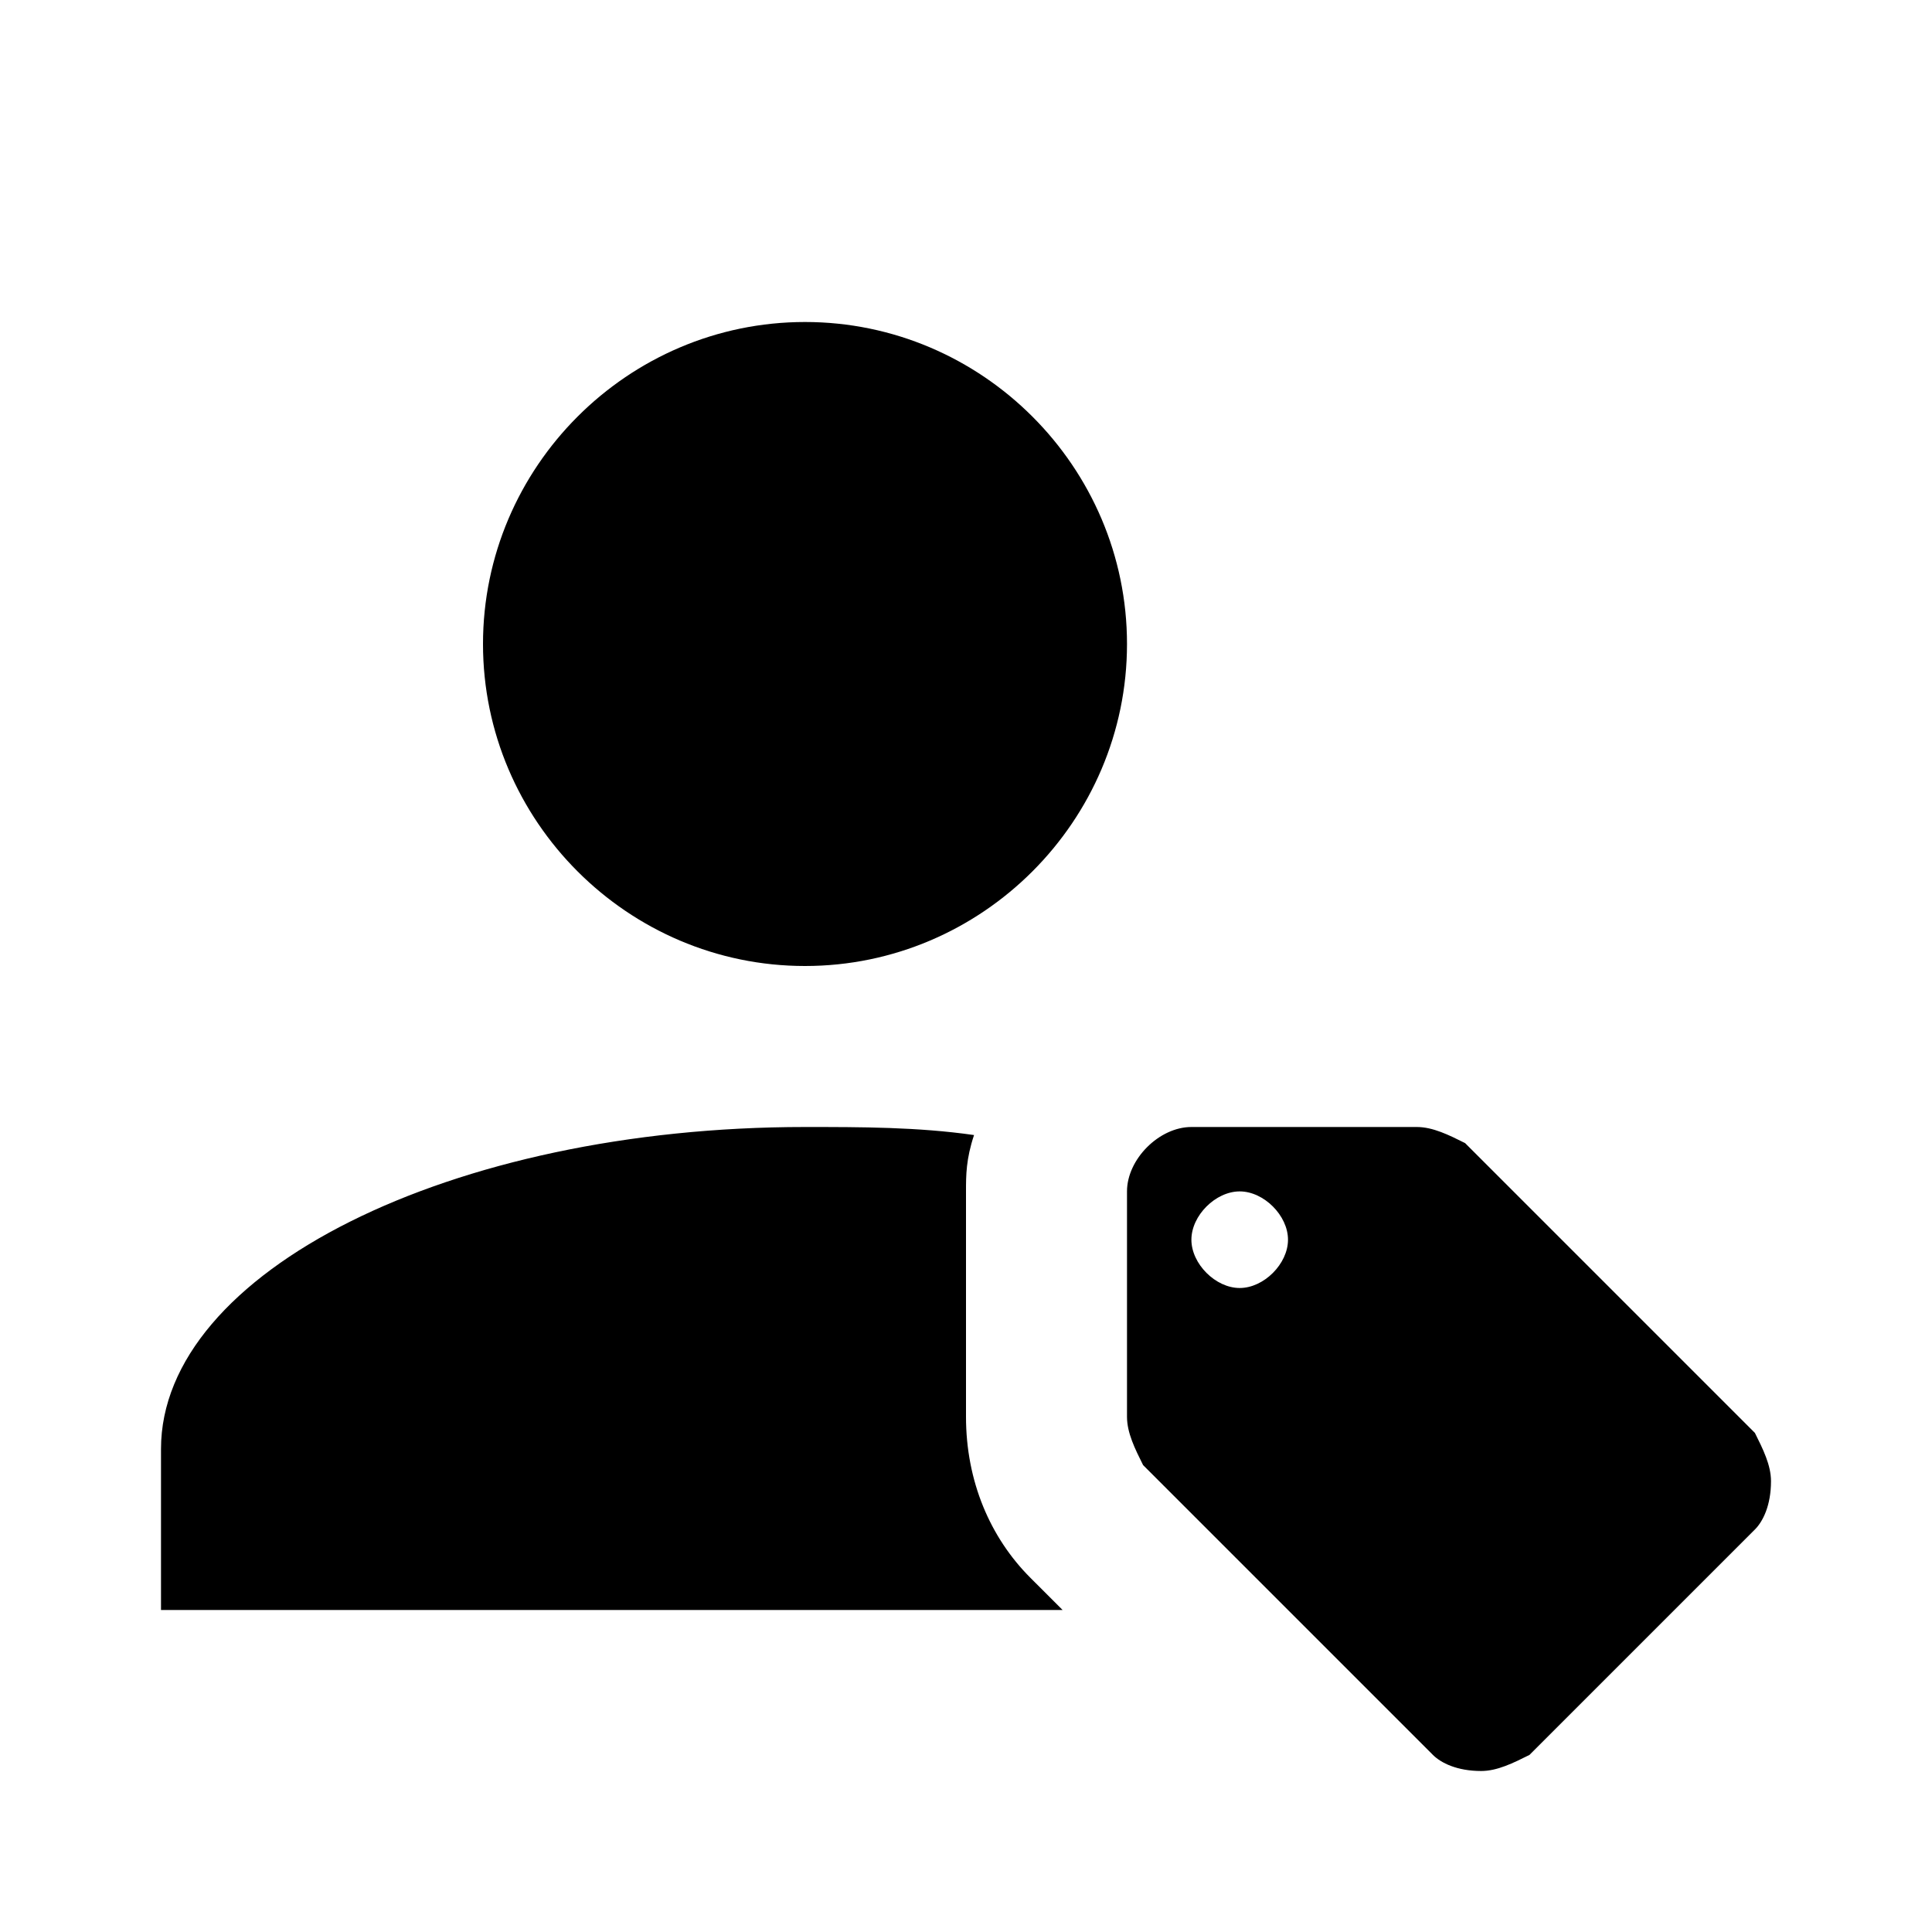
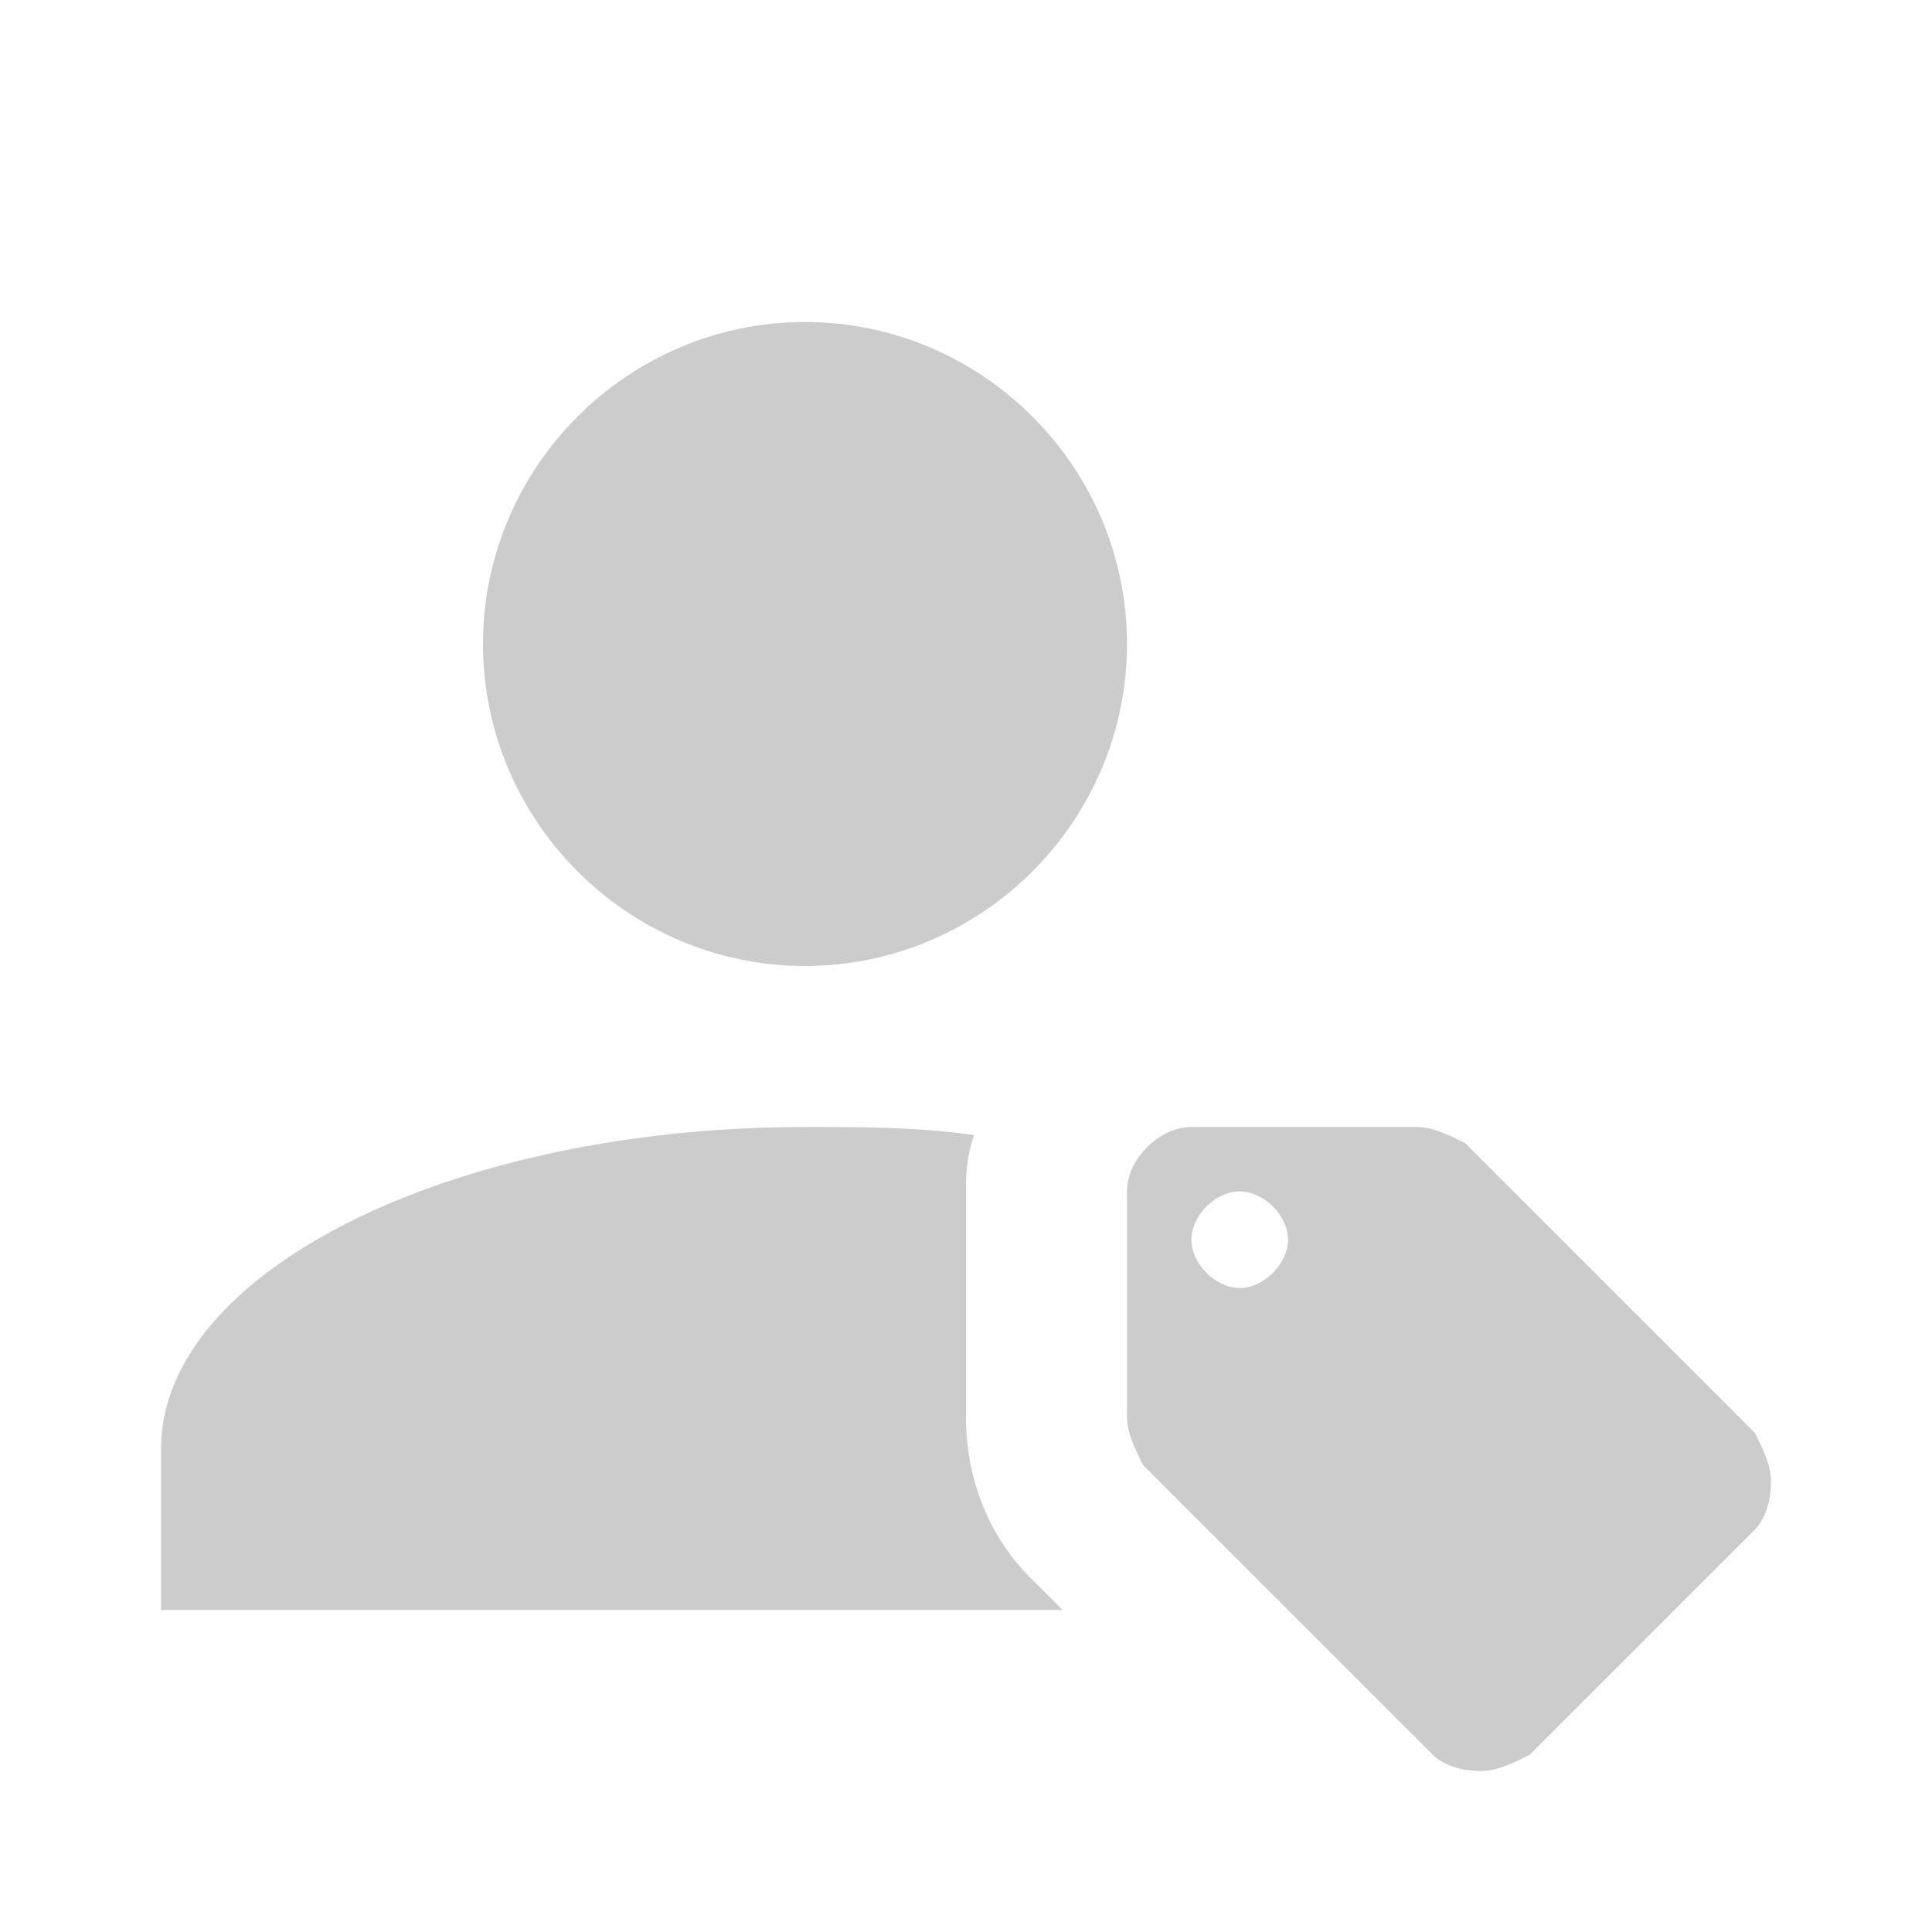
<svg xmlns="http://www.w3.org/2000/svg" viewBox="0 0 24 24">
-   <path fill="currentColor" d="M21.8 17.8L18.2 14.2C18 14.1 17.8 14 17.6 14H14.8C14.4 14 14 14.4 14 14.8V17.6C14 17.8 14.1 18 14.2 18.2L17.8 21.8C17.9 21.9 18.1 22 18.4 22C18.6 22 18.8 21.9 19 21.8L21.8 19C21.9 18.9 22 18.7 22 18.4C22 18.2 21.9 18 21.8 17.8M15.4 16C15.1 16 14.8 15.7 14.8 15.4C14.8 15.1 15.1 14.8 15.4 14.8C15.7 14.8 16 15.1 16 15.4C16 15.7 15.7 16 15.4 16M10 4C7.8 4 6 5.8 6 8S7.8 12 10 12 14 10.2 14 8 12.2 4 10 4M10 14C5.6 14 2 15.8 2 18V20H13.2L12.8 19.6C12.3 19.1 12 18.4 12 17.6V14.8C12 14.6 12 14.4 12.1 14.1C11.4 14 10.7 14 10 14Z" />
+   <path fill="#CCCCCC" d="M21.8 17.8L18.2 14.2C18 14.1 17.8 14 17.6 14H14.8C14.4 14 14 14.4 14 14.8V17.6C14 17.8 14.1 18 14.2 18.2L17.8 21.8C17.9 21.9 18.1 22 18.4 22C18.6 22 18.8 21.9 19 21.8L21.8 19C21.9 18.9 22 18.7 22 18.4C22 18.2 21.9 18 21.8 17.8M15.4 16C15.1 16 14.8 15.7 14.8 15.4C14.8 15.1 15.1 14.8 15.4 14.8C15.7 14.8 16 15.1 16 15.4C16 15.7 15.7 16 15.4 16M10 4C7.8 4 6 5.8 6 8S7.8 12 10 12 14 10.2 14 8 12.2 4 10 4M10 14C5.6 14 2 15.8 2 18V20H13.2L12.8 19.6C12.3 19.1 12 18.4 12 17.6V14.8C12 14.6 12 14.4 12.1 14.1C11.4 14 10.7 14 10 14Z" />
</svg>
